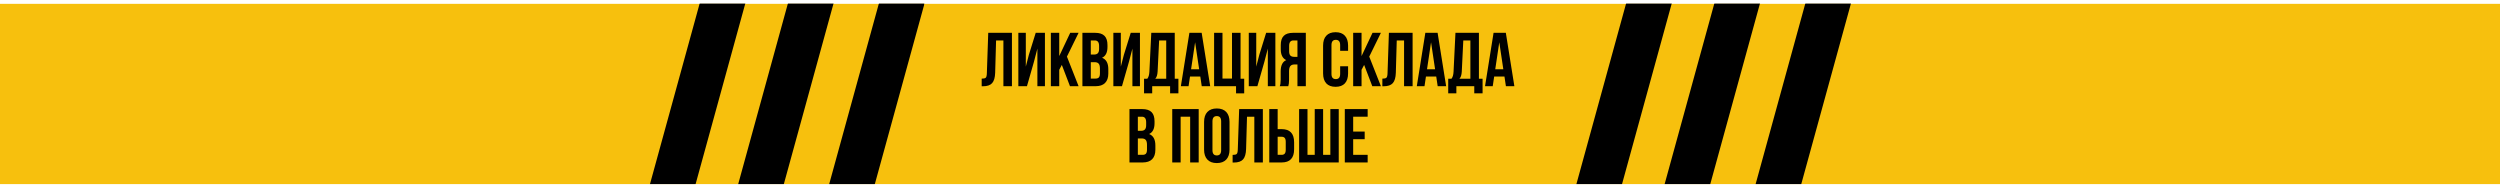
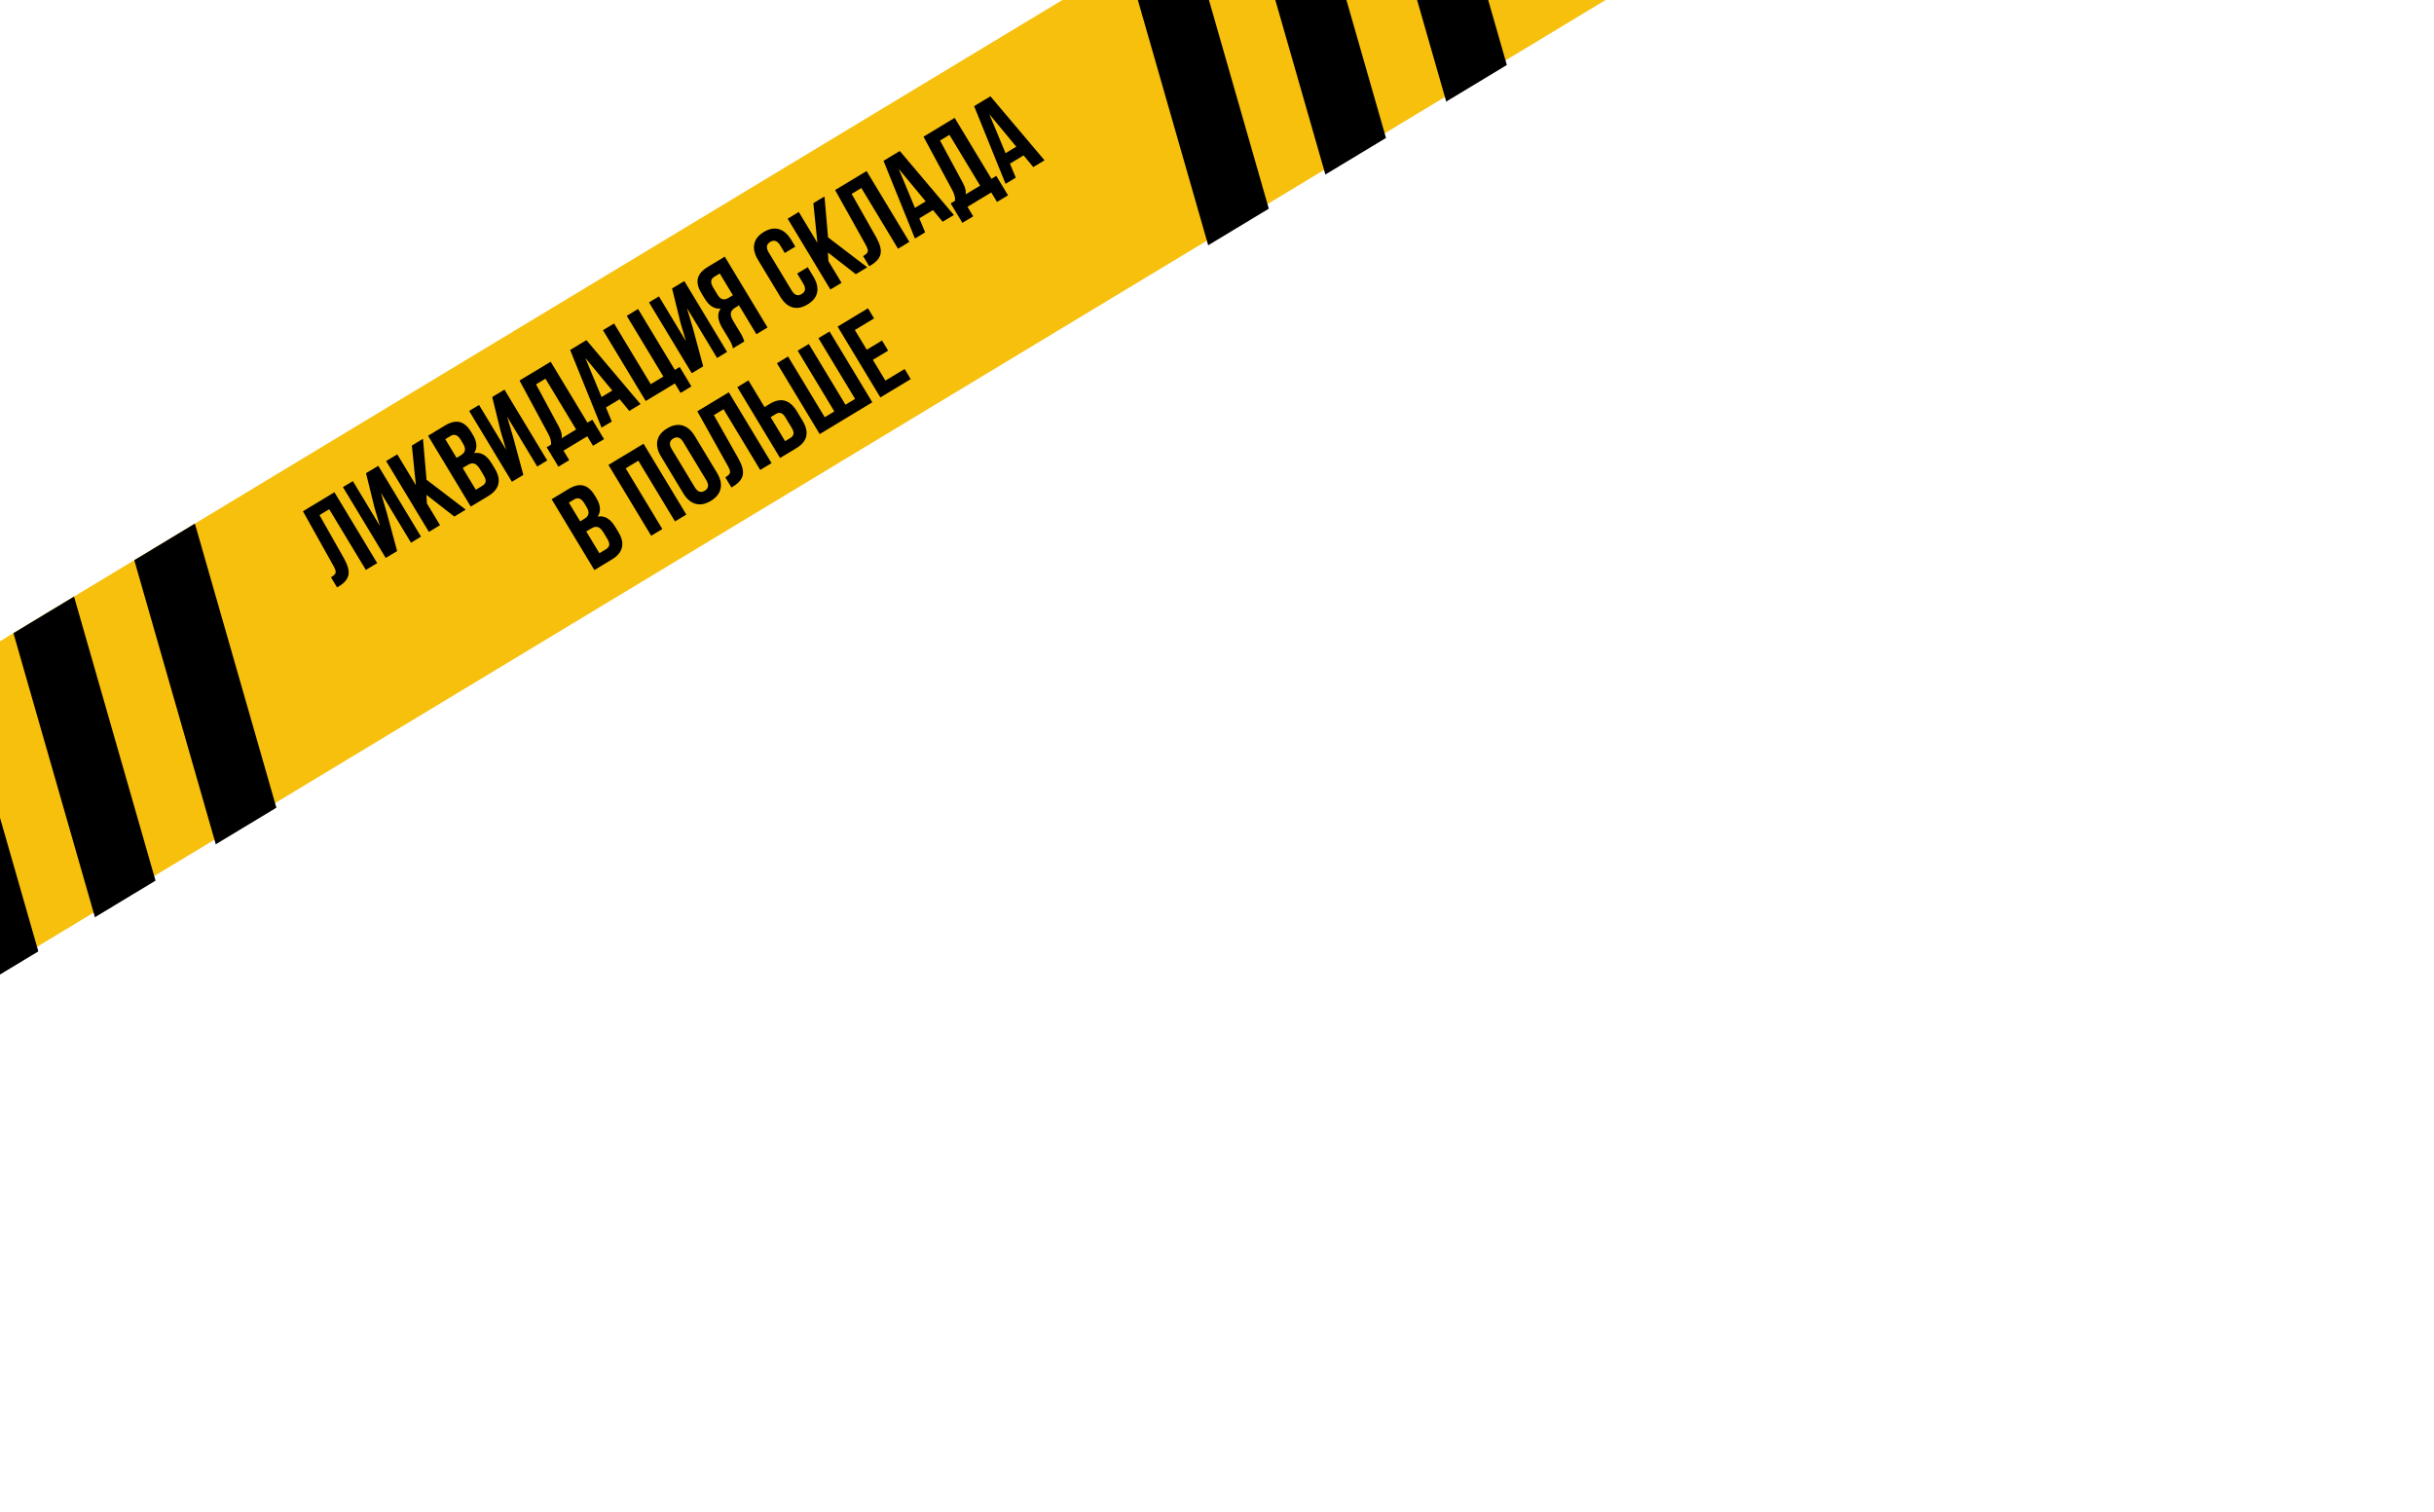
- <svg xmlns="http://www.w3.org/2000/svg" width="651" height="48" viewBox="0 0 651 48" fill="none">
-   <rect y="1" width="651" height="46.939" fill="#F7C00D" />
-   <path d="M255.63 22.465V20.48C256.159 20.48 256.51 20.4 256.682 20.241C256.867 20.069 256.966 19.672 256.979 19.05L257.337 8.545H263.507V22.446H261.285V10.531H259.38L259.142 18.931C259.102 20.202 258.838 21.108 258.348 21.651C257.859 22.194 257.065 22.465 255.968 22.465H255.63Z" fill="black" />
-   <path d="M269.244 16.071L267.419 22.446H265.177V8.545H267.122V17.342L267.915 14.284L269.701 8.545L272.101 8.545V22.446H270.137V12.655L269.244 16.071Z" fill="black" />
-   <path d="M278.624 22.446L276.501 16.905L275.827 18.176V22.446H273.644V8.545H275.827V14.602L278.684 8.545H280.866L277.83 14.741L280.866 22.446H278.624Z" fill="black" />
-   <path d="M285.153 8.545C286.277 8.545 287.097 8.81 287.613 9.339C288.129 9.855 288.387 10.656 288.387 11.742V12.238C288.387 13.668 287.917 14.602 286.978 15.038C288.062 15.462 288.605 16.455 288.605 18.017V19.149C288.605 20.221 288.32 21.042 287.752 21.611C287.196 22.168 286.376 22.446 285.291 22.446H281.859V8.545H285.153ZM285.014 16.19H284.042V20.46H285.291C285.675 20.46 285.959 20.36 286.145 20.162C286.33 19.95 286.422 19.593 286.422 19.09V17.878C286.422 17.243 286.31 16.806 286.085 16.567C285.873 16.316 285.516 16.19 285.014 16.19ZM285.093 10.531H284.042V14.204H284.895C285.331 14.204 285.655 14.092 285.867 13.867C286.092 13.642 286.204 13.264 286.204 12.735V11.96C286.204 11.007 285.834 10.531 285.093 10.531Z" fill="black" />
-   <path d="M293.986 16.071L292.161 22.446H289.919V8.545H291.863V17.342L292.657 14.284L294.443 8.545H296.843V22.446H294.879V12.655L293.986 16.071Z" fill="black" />
-   <path d="M306.858 24.312H304.695V22.446L300.033 22.446V24.312H297.91V20.5H298.763C299.08 20.102 299.259 19.5 299.299 18.692L299.795 8.545L305.905 8.545V20.5H306.858V24.312ZM301.838 10.531L301.441 18.653C301.388 19.54 301.183 20.155 300.826 20.5L303.683 20.5V10.531H301.838Z" fill="black" />
-   <path d="M312.914 8.545L315.137 22.446H312.934L312.557 19.924H309.879L309.502 22.446H307.498L309.72 8.545H312.914ZM311.208 11.007L310.157 18.037H312.26L311.208 11.007Z" fill="black" />
-   <path d="M316.153 22.446V8.545H318.335V20.46H320.815V8.545H323.037V20.5H323.99V24.312H321.867V22.446H316.153Z" fill="black" />
-   <path d="M329.249 16.071L327.424 22.446H325.182V8.545H327.126V17.342L327.92 14.284L329.705 8.545H332.106V22.446H330.142V12.655L329.249 16.071Z" fill="black" />
-   <path d="M335.474 22.446H333.252C333.41 22.075 333.49 21.512 333.49 20.758V18.613C333.49 17.051 333.973 16.064 334.938 15.654C333.986 15.204 333.51 14.264 333.51 12.834V11.742C333.51 10.656 333.768 9.855 334.283 9.339C334.799 8.81 335.619 8.545 336.744 8.545H340.037V22.446H337.855V16.786H337.101C336.598 16.786 336.234 16.925 336.009 17.203C335.785 17.468 335.672 17.918 335.672 18.553V20.738C335.672 21.479 335.606 22.048 335.474 22.446ZM337.855 10.531H336.803C336.062 10.531 335.692 11.007 335.692 11.96V13.331C335.692 13.86 335.798 14.238 336.009 14.463C336.234 14.688 336.565 14.8 337.001 14.8H337.855V10.531Z" fill="black" />
-   <path d="M348.977 17.263H351.041V19.109C351.041 20.235 350.763 21.102 350.207 21.711C349.652 22.307 348.845 22.605 347.787 22.605C346.729 22.605 345.922 22.307 345.366 21.711C344.811 21.102 344.533 20.235 344.533 19.109V11.881C344.533 10.756 344.811 9.895 345.366 9.299C345.922 8.69 346.729 8.386 347.787 8.386C348.845 8.386 349.652 8.69 350.207 9.299C350.763 9.895 351.041 10.756 351.041 11.881V13.231H348.977V11.742C348.977 10.829 348.6 10.372 347.846 10.372C347.092 10.372 346.715 10.829 346.715 11.742V19.248C346.715 20.149 347.092 20.599 347.846 20.599C348.6 20.599 348.977 20.149 348.977 19.248V17.263Z" fill="black" />
-   <path d="M357.345 22.446L355.222 16.905L354.547 18.176V22.446H352.365V8.545H354.547V14.602L357.404 8.545H359.587L356.551 14.741L359.587 22.446H357.345Z" fill="black" />
-   <path d="M359.965 22.465V20.48C360.494 20.48 360.844 20.4 361.016 20.241C361.201 20.069 361.301 19.672 361.314 19.05L361.671 8.545H367.841V22.446H365.619V10.531H363.714L363.476 18.931C363.437 20.202 363.172 21.108 362.683 21.651C362.193 22.194 361.4 22.465 360.302 22.465H359.965Z" fill="black" />
-   <path d="M374.353 8.545L376.575 22.446H374.372L373.995 19.924H371.317L370.94 22.446H368.936L371.158 8.545H374.353ZM372.646 11.007L371.595 18.037H373.698L372.646 11.007Z" fill="black" />
-   <path d="M386.063 24.312H383.9V22.446H379.238V24.312H377.115V20.5H377.968C378.285 20.102 378.464 19.5 378.504 18.692L379 8.545H385.11V20.5H386.063V24.312ZM381.043 10.531L380.646 18.653C380.593 19.54 380.388 20.155 380.031 20.5H382.888V10.531H381.043Z" fill="black" />
-   <path d="M392.119 8.545L394.342 22.446H392.139L391.762 19.924H389.084L388.707 22.446H386.703L388.925 8.545H392.119ZM390.413 11.007L389.362 18.037H391.465L390.413 11.007Z" fill="black" />
-   <path d="M297.407 28.403C298.532 28.403 299.352 28.668 299.867 29.197C300.383 29.714 300.641 30.515 300.641 31.6V32.097C300.641 33.526 300.172 34.46 299.233 34.897C300.317 35.32 300.859 36.313 300.859 37.876V39.007C300.859 40.08 300.575 40.901 300.006 41.47C299.451 42.026 298.631 42.304 297.546 42.304H294.114V28.403H297.407ZM297.268 36.048H296.296V40.318H297.546C297.93 40.318 298.214 40.219 298.399 40.02C298.584 39.808 298.677 39.451 298.677 38.948V37.736C298.677 37.101 298.565 36.664 298.34 36.426C298.128 36.174 297.771 36.048 297.268 36.048ZM297.348 30.389H296.296V34.063H297.149C297.586 34.063 297.91 33.95 298.122 33.725C298.346 33.5 298.459 33.123 298.459 32.593V31.819C298.459 30.866 298.088 30.389 297.348 30.389Z" fill="black" />
-   <path d="M307.437 30.389V42.304H305.254V28.403H312.139V42.304H309.917V30.389H307.437Z" fill="black" />
-   <path d="M315.725 31.6V39.107C315.725 40.02 316.102 40.477 316.856 40.477C317.61 40.477 317.987 40.02 317.987 39.107V31.6C317.987 30.687 317.61 30.23 316.856 30.23C316.102 30.23 315.725 30.687 315.725 31.6ZM313.543 38.968V31.739C313.543 30.627 313.827 29.767 314.396 29.158C314.965 28.549 315.785 28.244 316.856 28.244C317.927 28.244 318.747 28.549 319.316 29.158C319.885 29.767 320.169 30.627 320.169 31.739V38.968C320.169 40.08 319.885 40.94 319.316 41.549C318.747 42.158 317.927 42.463 316.856 42.463C315.785 42.463 314.965 42.158 314.396 41.549C313.827 40.94 313.543 40.08 313.543 38.968Z" fill="black" />
-   <path d="M320.973 42.324V40.338C321.502 40.338 321.852 40.258 322.024 40.1C322.209 39.928 322.308 39.53 322.322 38.908L322.679 28.403H328.849V42.304H326.627V30.389H324.722L324.484 38.789C324.445 40.06 324.18 40.967 323.691 41.51C323.201 42.052 322.408 42.324 321.31 42.324H320.973Z" fill="black" />
-   <path d="M333.734 42.304H330.519V28.403H332.702V33.626H333.734C335.903 33.626 336.987 34.771 336.987 37.061V38.868C336.987 41.159 335.903 42.304 333.734 42.304ZM332.702 40.318H333.734C334.091 40.318 334.355 40.219 334.527 40.02C334.712 39.822 334.805 39.484 334.805 39.007V36.922C334.805 36.446 334.712 36.108 334.527 35.91C334.355 35.711 334.091 35.612 333.734 35.612H332.702V40.318Z" fill="black" />
-   <path d="M348.606 42.304H338.289V28.403H340.471V40.318H342.356V28.403H344.538V40.318H346.423V28.403H348.606V42.304Z" fill="black" />
-   <path d="M352.367 30.389V34.261H355.363V36.247H352.367V40.318H356.137V42.304H350.185V28.403L356.137 28.403V30.389H352.367Z" fill="black" />
-   <mask id="mask0_801_15" style="mask-type:alpha" maskUnits="userSpaceOnUse" x="168" y="0" width="73" height="48">
-     <rect x="168.023" y="0.939" width="72.728" height="47" fill="#F7C00D" />
+ <svg xmlns="http://www.w3.org/2000/svg" width="409" height="254" viewBox="0 0 409 254" fill="none">
+   <rect x="-174" y="212.776" width="651.713" height="47.172" transform="rotate(-31.1148 -174 212.776)" fill="#F7C00D" />
+   <path d="M56.641 98.711L55.614 97.011C56.068 96.737 56.327 96.488 56.392 96.263C56.462 96.019 56.342 95.628 56.032 95.088L50.908 85.909L56.197 82.716L63.381 94.62L61.477 95.769L55.319 85.566L53.686 86.552L57.824 93.868C58.446 94.977 58.688 95.89 58.55 96.608C58.411 97.326 57.871 97.969 56.93 98.537L56.641 98.711Z" fill="black" />
+   <path d="M65.004 86.193L66.734 92.596L64.813 93.755L57.628 81.852L59.295 80.847L63.842 88.379L62.941 85.35L61.505 79.512L63.563 78.27L70.747 90.173L69.064 91.189L64.004 82.806L65.004 86.193Z" fill="black" />
+   <path d="M76.338 86.799L71.655 83.153L71.733 84.59L73.94 88.246L72.07 89.375L64.885 77.472L66.755 76.343L69.886 81.529L69.204 74.865L71.075 73.736L71.675 80.612L78.259 85.639L76.338 86.799Z" fill="black" />
+   <path d="M74.749 71.519C75.712 70.937 76.552 70.74 77.268 70.926C77.977 71.101 78.612 71.654 79.173 72.583L79.429 73.008C80.168 74.233 80.248 75.275 79.669 76.135C80.818 75.936 81.796 76.506 82.603 77.844L83.188 78.813C83.742 79.731 83.923 80.581 83.73 81.363C83.541 82.126 82.982 82.789 82.052 83.35L79.11 85.125L71.926 73.222L74.749 71.519ZM78.581 78.137L77.748 78.64L79.954 82.296L81.026 81.649C81.355 81.451 81.547 81.219 81.603 80.953C81.652 80.676 81.547 80.322 81.287 79.891L80.661 78.854C80.332 78.31 80.01 77.994 79.694 77.906C79.383 77.8 79.012 77.877 78.581 78.137ZM75.724 73.25L74.823 73.794L76.721 76.94L77.453 76.498C77.827 76.272 78.046 76.008 78.111 75.706C78.188 75.397 78.089 75.016 77.815 74.563L77.415 73.899C76.922 73.083 76.359 72.867 75.724 73.25Z" fill="black" />
+   <path d="M86.21 73.393L87.94 79.796L86.018 80.956L78.834 69.053L80.5 68.047L85.047 75.58L84.147 72.551L82.711 66.713L84.768 65.471L91.953 77.374L90.269 78.39L85.21 70.007L86.21 73.393Z" fill="black" />
+   <path d="M101.501 73.792L99.647 74.91L98.682 73.312L94.686 75.724L95.651 77.322L93.832 78.421L91.861 75.156L92.592 74.714C92.659 74.21 92.501 73.602 92.117 72.89L87.298 63.944L92.535 60.783L98.714 71.019L99.53 70.527L101.501 73.792ZM90.076 64.587L93.933 71.747C94.347 72.534 94.489 73.167 94.361 73.647L96.809 72.169L91.657 63.633L90.076 64.587Z" fill="black" />
+   <path d="M98.542 57.157L107.631 67.91L105.744 69.05L104.117 67.085L101.822 68.471L102.802 70.825L101.085 71.862L95.805 58.809L98.542 57.157ZM98.353 60.148L101.085 66.712L102.887 65.624L98.353 60.148Z" fill="black" />
+   <path d="M108.503 67.385L101.318 55.482L103.188 54.353L109.347 64.555L111.472 63.272L105.314 53.07L107.218 51.92L113.397 62.157L114.213 61.664L116.184 64.929L114.365 66.027L113.4 64.429L108.503 67.385Z" fill="black" />
+   <path d="M116.432 55.151L118.162 61.554L116.241 62.714L109.056 50.811L110.723 49.805L115.269 57.338L114.369 54.309L112.933 48.471L114.991 47.229L122.175 59.132L120.492 60.148L115.432 51.765L116.432 55.151Z" fill="black" />
+   <path d="M125.062 57.389L123.157 58.539C123.102 58.139 122.879 57.617 122.489 56.971L121.381 55.134C120.573 53.796 120.477 52.702 121.093 51.851C120.044 51.958 119.15 51.4 118.411 50.175L117.846 49.24C117.285 48.311 117.092 47.491 117.268 46.782C117.436 46.062 118.002 45.411 118.966 44.83L121.788 43.126L128.973 55.029L127.102 56.158L124.177 51.312L123.531 51.702C123.1 51.962 122.86 52.269 122.811 52.623C122.756 52.966 122.892 53.41 123.22 53.954L124.349 55.825C124.732 56.459 124.97 56.981 125.062 57.389ZM120.944 45.955L120.043 46.499C119.408 46.882 119.337 47.482 119.83 48.298L120.538 49.472C120.812 49.925 121.097 50.193 121.395 50.277C121.704 50.353 122.046 50.278 122.42 50.053L123.151 49.611L120.944 45.955Z" fill="black" />
+   <path d="M133.957 45.966L135.725 44.898L136.68 46.48C137.261 47.443 137.471 48.33 137.31 49.138C137.142 49.936 136.604 50.608 135.697 51.156C134.79 51.703 133.945 51.865 133.161 51.643C132.37 51.409 131.684 50.81 131.102 49.846L127.366 43.657C126.785 42.693 126.578 41.812 126.746 41.015C126.907 40.206 127.442 39.528 128.348 38.981C129.255 38.433 130.104 38.277 130.895 38.511C131.679 38.733 132.362 39.327 132.944 40.29L133.641 41.446L131.873 42.514L131.103 41.239C130.631 40.456 130.072 40.26 129.426 40.65C128.78 41.04 128.693 41.626 129.165 42.409L133.044 48.836C133.51 49.607 134.065 49.797 134.712 49.407C135.358 49.017 135.448 48.437 134.983 47.666L133.957 45.966Z" fill="black" />
+   <path d="M143.807 46.075L139.124 42.429L139.202 43.867L141.409 47.522L139.539 48.651L132.354 36.748L134.225 35.619L137.355 40.806L136.673 34.141L138.544 33.012L139.144 39.888L145.728 44.915L143.807 46.075Z" fill="black" />
+   <path d="M146.063 44.737L145.036 43.036C145.49 42.763 145.749 42.513 145.814 42.288C145.884 42.045 145.764 41.654 145.454 41.114L140.33 31.934L145.619 28.742L152.803 40.645L150.899 41.795L144.74 31.592L143.108 32.577L147.245 39.893C147.868 41.002 148.11 41.916 147.971 42.633C147.833 43.352 147.293 43.994 146.352 44.562L146.063 44.737Z" fill="black" />
+   <path d="M151.199 25.374L160.288 36.127L158.401 37.266L156.774 35.302L154.479 36.687L155.459 39.042L153.742 40.079L148.462 27.026L151.199 25.374ZM151.01 28.365L153.742 34.928L155.544 33.84L151.01 28.365Z" fill="black" />
+   <path d="M169.385 32.817L167.532 33.936L166.567 32.337L162.571 34.749L163.536 36.348L161.716 37.446L159.745 34.181L160.477 33.74C160.543 33.236 160.385 32.627 160.002 31.915L155.182 22.97L160.419 19.808L166.598 30.045L167.414 29.552L169.385 32.817ZM157.96 23.613L161.818 30.773C162.231 31.56 162.373 32.193 162.245 32.672L164.694 31.195L159.541 22.658L157.96 23.613Z" fill="black" />
+   <path d="M166.427 16.183L175.516 26.936L173.628 28.075L172.002 26.111L169.706 27.496L170.687 29.851L168.969 30.887L163.689 17.835L166.427 16.183ZM166.237 19.174L168.969 25.737L170.772 24.649L166.237 19.174Z" fill="black" />
+   <path d="M95.515 82.183C96.479 81.602 97.319 81.404 98.034 81.591C98.743 81.766 99.378 82.319 99.939 83.248L100.196 83.673C100.935 84.897 101.015 85.94 100.436 86.799C101.584 86.601 102.562 87.171 103.37 88.508L103.955 89.478C104.509 90.396 104.69 91.246 104.496 92.028C104.308 92.791 103.748 93.453 102.819 94.014L99.877 95.79L92.693 83.887L95.515 82.183ZM99.348 88.802L98.515 89.305L100.721 92.961L101.793 92.314C102.121 92.116 102.314 91.883 102.37 91.618C102.419 91.341 102.314 90.987 102.054 90.556L101.427 89.519C101.099 88.974 100.777 88.658 100.461 88.571C100.15 88.465 99.779 88.542 99.348 88.802ZM96.491 83.915L95.589 84.459L97.488 87.604L98.219 87.163C98.594 86.937 98.813 86.673 98.878 86.371C98.954 86.062 98.856 85.681 98.582 85.227L98.182 84.564C97.689 83.748 97.126 83.531 96.491 83.915Z" fill="black" />
+   <path d="M105.138 78.695L111.296 88.898L109.425 90.027L102.241 78.124L108.141 74.562L115.326 86.465L113.421 87.615L107.263 77.412L105.138 78.695Z" fill="black" />
+   <path d="M112.867 75.445L116.747 81.872C117.219 82.655 117.778 82.851 118.425 82.461C119.071 82.071 119.158 81.485 118.686 80.702L114.806 74.275C114.334 73.493 113.775 73.296 113.129 73.686C112.482 74.076 112.395 74.663 112.867 75.445ZM114.805 82.882L111.069 76.693C110.494 75.741 110.293 74.857 110.466 74.041C110.638 73.225 111.184 72.54 112.102 71.986C113.02 71.432 113.881 71.268 114.683 71.496C115.485 71.723 116.174 72.312 116.748 73.265L120.484 79.454C121.059 80.407 121.26 81.291 121.087 82.106C120.915 82.922 120.369 83.607 119.451 84.161C118.533 84.715 117.673 84.879 116.87 84.652C116.068 84.424 115.38 83.835 114.805 82.882Z" fill="black" />
+   <path d="M122.907 81.913L121.881 80.212C122.334 79.938 122.594 79.689 122.659 79.464C122.729 79.221 122.608 78.829 122.298 78.29L117.175 69.11L122.463 65.918L129.648 77.821L127.743 78.97L121.585 68.768L119.953 69.753L124.09 77.069C124.713 78.178 124.955 79.091 124.816 79.809C124.677 80.527 124.137 81.17 123.196 81.738L122.907 81.913Z" fill="black" />
+   <path d="M133.834 75.294L131.079 76.957L123.895 65.054L125.765 63.925L128.465 68.397L129.349 67.863C131.208 66.741 132.729 67.16 133.913 69.122L134.847 70.669C136.031 72.63 135.693 74.172 133.834 75.294ZM131.923 74.127L132.808 73.594C133.114 73.409 133.289 73.187 133.334 72.928C133.39 72.662 133.295 72.325 133.049 71.917L131.971 70.132C131.725 69.724 131.471 69.482 131.209 69.408C130.959 69.327 130.681 69.379 130.375 69.564L129.491 70.097L131.923 74.127Z" fill="black" />
+   <path d="M146.58 67.6L137.738 72.938L130.554 61.035L132.424 59.906L138.582 70.108L140.198 69.133L134.04 58.93L135.91 57.801L142.068 68.004L143.684 67.029L137.525 56.826L139.396 55.697L146.58 67.6Z" fill="black" />
+   <path d="M143.646 55.452L145.648 58.768L148.216 57.218L149.242 58.918L146.674 60.468L148.778 63.954L152.009 62.004L153.035 63.704L147.934 66.783L140.75 54.88L145.851 51.801L146.877 53.502L143.646 55.452Z" fill="black" />
+   <mask id="mask0_707_998" style="mask-type:alpha" maskUnits="userSpaceOnUse" x="-30" y="87" width="88" height="80">
+     <rect x="-29.57" y="125.6" width="72.807" height="47.946" transform="rotate(-31.1148 -29.5703 125.6)" fill="#F7C00D" />
  </mask>
-   <g mask="url(#mask0_801_15)">
-     <rect width="12.441" height="86.931" transform="matrix(0.784568 0.620044 -0.265282 0.964171 185.763 -12.0739)" fill="black" />
-     <rect width="12.441" height="86.931" transform="matrix(0.784568 0.620044 -0.265282 0.964171 208.739 -12.074)" fill="black" />
-     <rect width="12.441" height="86.931" transform="matrix(0.784568 0.620044 -0.265282 0.964171 232.433 -12.0739)" fill="black" />
+   <g mask="url(#mask0_707_998)">
+     <rect width="12.546" height="88.566" transform="matrix(0.990911 0.134516 0.275721 0.961238 -21.2261 105.057)" fill="black" />
+     <rect width="12.546" height="88.566" transform="matrix(0.990911 0.134516 0.275721 0.961238 -1.53418 93.1714)" fill="black" />
+     <rect width="12.546" height="88.566" transform="matrix(0.990911 0.134516 0.275721 0.961238 18.7734 80.914)" fill="black" />
  </g>
-   <mask id="mask1_801_15" style="mask-type:alpha" maskUnits="userSpaceOnUse" x="409" y="0" width="73" height="48">
-     <rect x="409.266" y="0.939" width="72.728" height="47" fill="#F7C00D" />
+   <mask id="mask1_707_998" style="mask-type:alpha" maskUnits="userSpaceOnUse" x="177" y="-37" width="88" height="79">
+     <rect x="177.191" y="0.8" width="72.807" height="47.946" transform="rotate(-31.1148 177.191 0.799805)" fill="#F7C00D" />
  </mask>
-   <g mask="url(#mask1_801_15)">
-     <rect width="12.441" height="86.931" transform="matrix(0.784568 0.620044 -0.265282 0.964171 427.006 -12.0737)" fill="black" />
-     <rect width="12.441" height="86.931" transform="matrix(0.784568 0.620044 -0.265282 0.964171 449.981 -12.0739)" fill="black" />
-     <rect width="12.441" height="86.931" transform="matrix(0.784568 0.620044 -0.265282 0.964171 473.676 -12.0737)" fill="black" />
+   <g mask="url(#mask1_707_998)">
+     <rect width="12.546" height="88.566" transform="matrix(0.990911 0.134516 0.275721 0.961238 185.536 -19.7424)" fill="black" />
+     <rect width="12.546" height="88.566" transform="matrix(0.990911 0.134516 0.275721 0.961238 205.228 -31.6283)" fill="black" />
+     <rect width="12.546" height="88.566" transform="matrix(0.990911 0.134516 0.275721 0.961238 225.535 -43.8857)" fill="black" />
  </g>
</svg>
